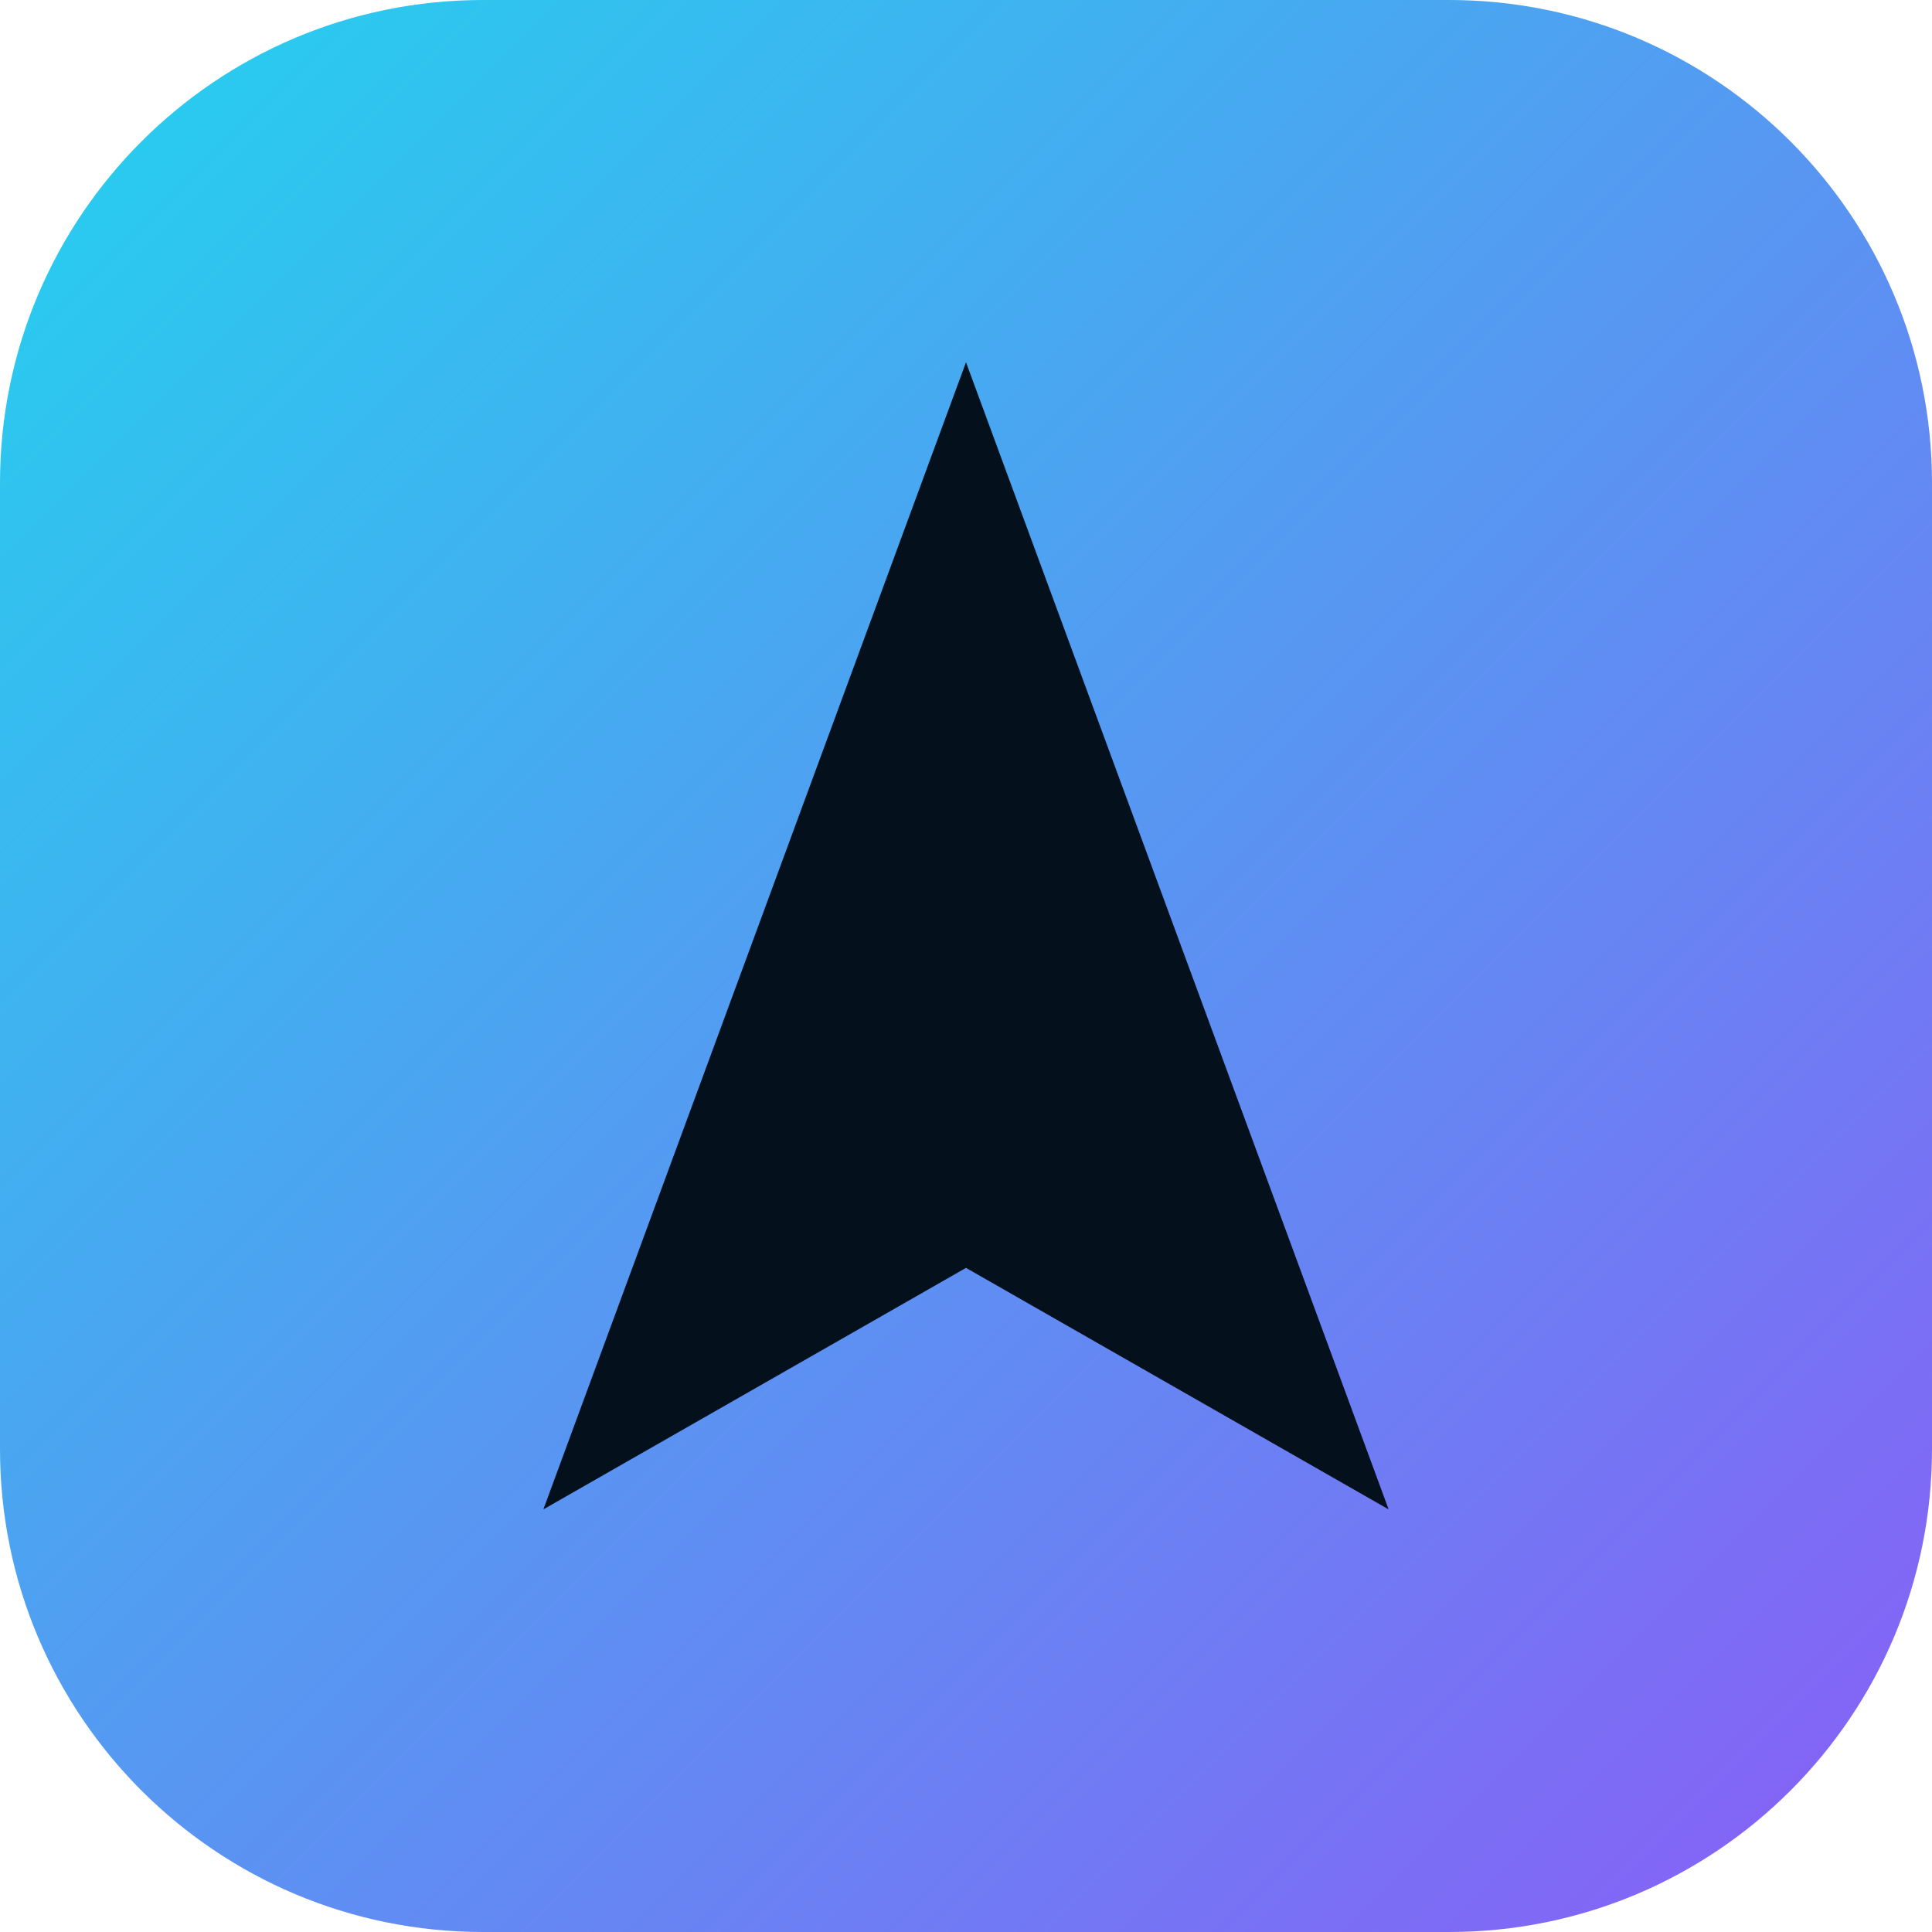
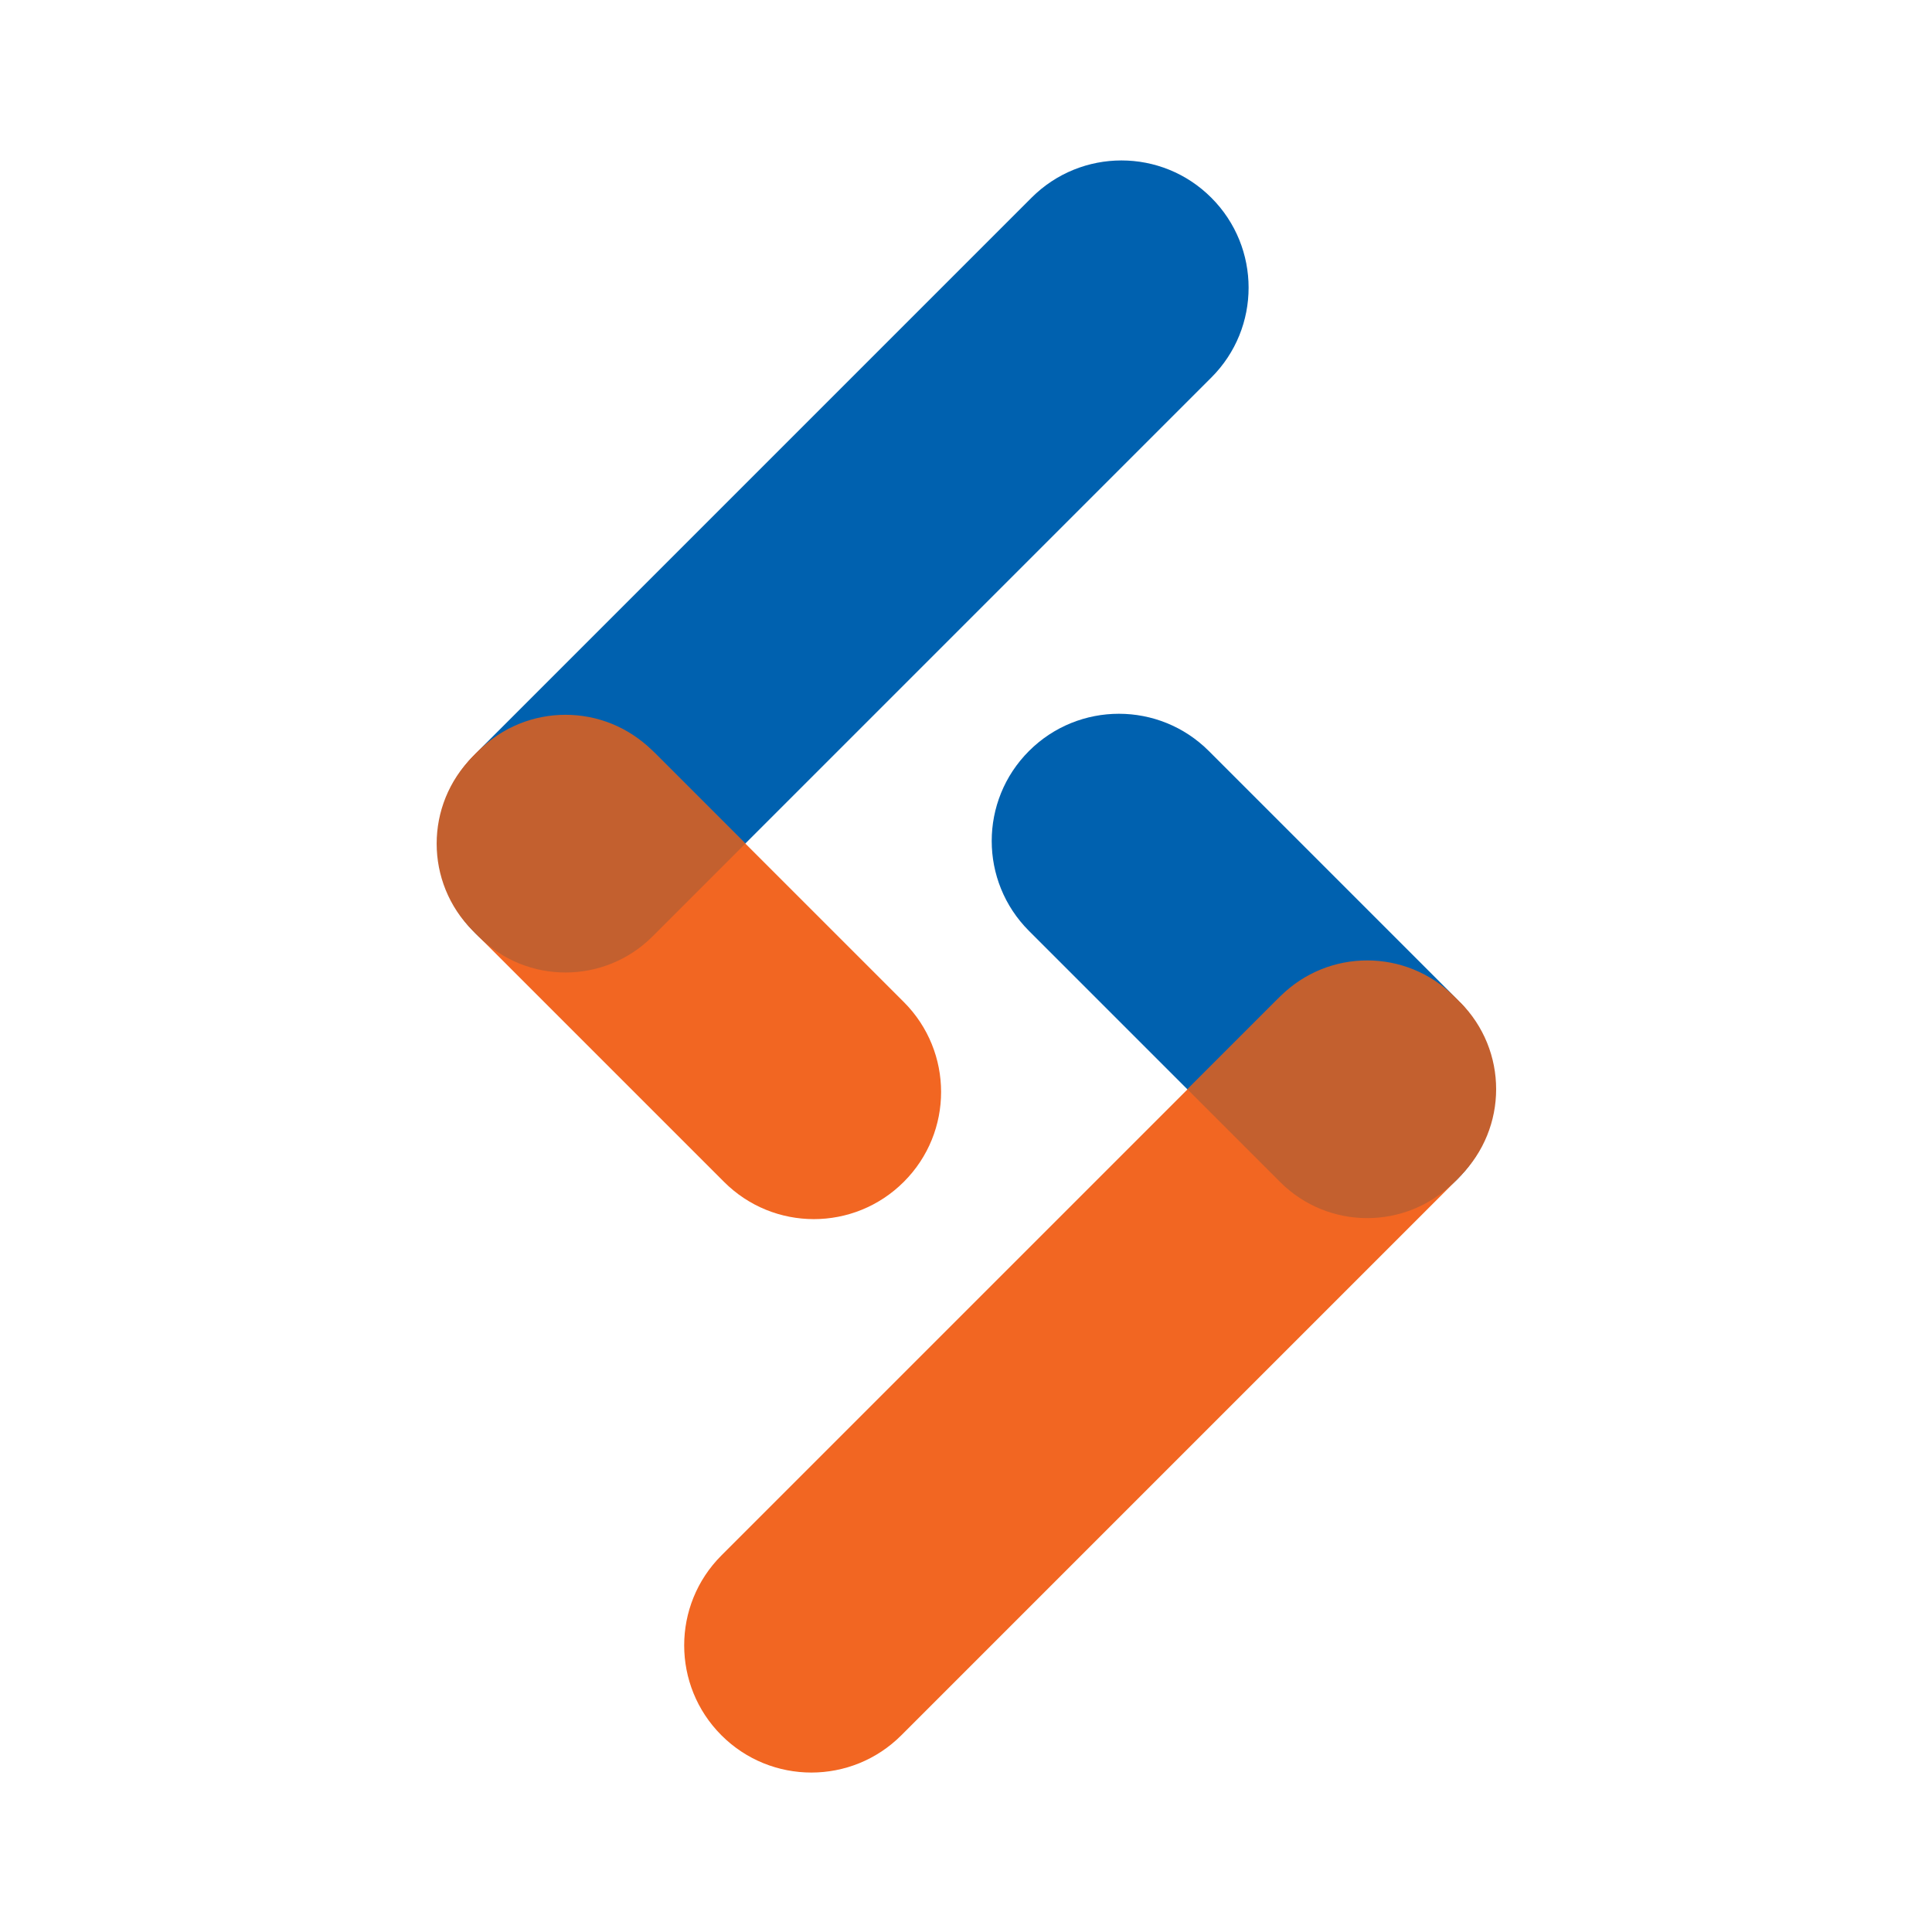
- <svg xmlns="http://www.w3.org/2000/svg" viewBox="0 0 64 64">
+ <svg xmlns="http://www.w3.org/2000/svg" id="Layer_1" data-name="Layer 1" version="1.1" viewBox="0 0 1920 1920">
  <defs>
-     <linearGradient id="g" x1="0" y1="0" x2="1" y2="1">
-       <stop offset="0" stop-color="#22d3ee" />
-       <stop offset="1" stop-color="#8b5cf6" />
-     </linearGradient>
+     <style>
+       .cls-1 {
+         fill: #0061af;
+       }
+ 
+       .cls-1, .cls-2, .cls-3 {
+         stroke-width: 0px;
+       }
+ 
+       .cls-2 {
+         fill: #f26622;
+       }
+ 
+       .cls-3 {
+         fill: #c3602f;
+       }
+     </style>
  </defs>
-   <rect width="64" height="64" rx="16" fill="url(#g)" />
-   <path d="M32 12 18 50l14-8 14 8z" fill="#04101c" />
+   <rect class="cls-1" x="1109" y="658.2" width="252.8" height="602" rx="126.4" ry="126.4" transform="translate(-316.4 1154.5) rotate(-45)" />
+   <rect class="cls-2" x="565.5" y="1232.5" width="1034.1" height="252.8" rx="126.4" ry="126.4" transform="translate(-643.8 1163.5) rotate(-45)" />
+   <path class="cls-1" d="M472.6,927.7h0c-49.4-49.4-49.4-129.4,0-178.7L1025.1,196.5c49.4-49.4,129.4-49.4,178.7,0h0c49.4,49.4,49.4,129.4,0,178.7l-552.5,552.5c-49.4,49.4-129.4,49.4-178.7,0Z" />
+   <path class="cls-2" d="M472.6,748.9h0c49.4-49.4,129.4-49.4,178.7,0l246.9,246.9c49.4,49.4,49.4,129.4,0,178.7h0c-49.4,49.4-129.4,49.4-178.7,0l-246.9-246.9c-49.4-49.4-49.4-129.4,0-178.7Z" />
+   <path class="cls-3" d="M475.5,930.6l-5.7-5.7c-47.8-47.8-47.8-125.2,0-173l5.7-5.7c47.8-47.8,125.2-47.8,173,0l92.2,92.2-92.2,92.2c-47.8,47.8-125.2,47.8-173,0ZM1451,996.1l-5.8-5.8c-47.8-47.8-125.2-47.8-173,0l-92.2,92.2,92.2,92.2c47.8,47.8,125.2,47.8,173,0l5.8-5.8c47.8-47.8,47.8-125.2,0-173Z" />
</svg>
